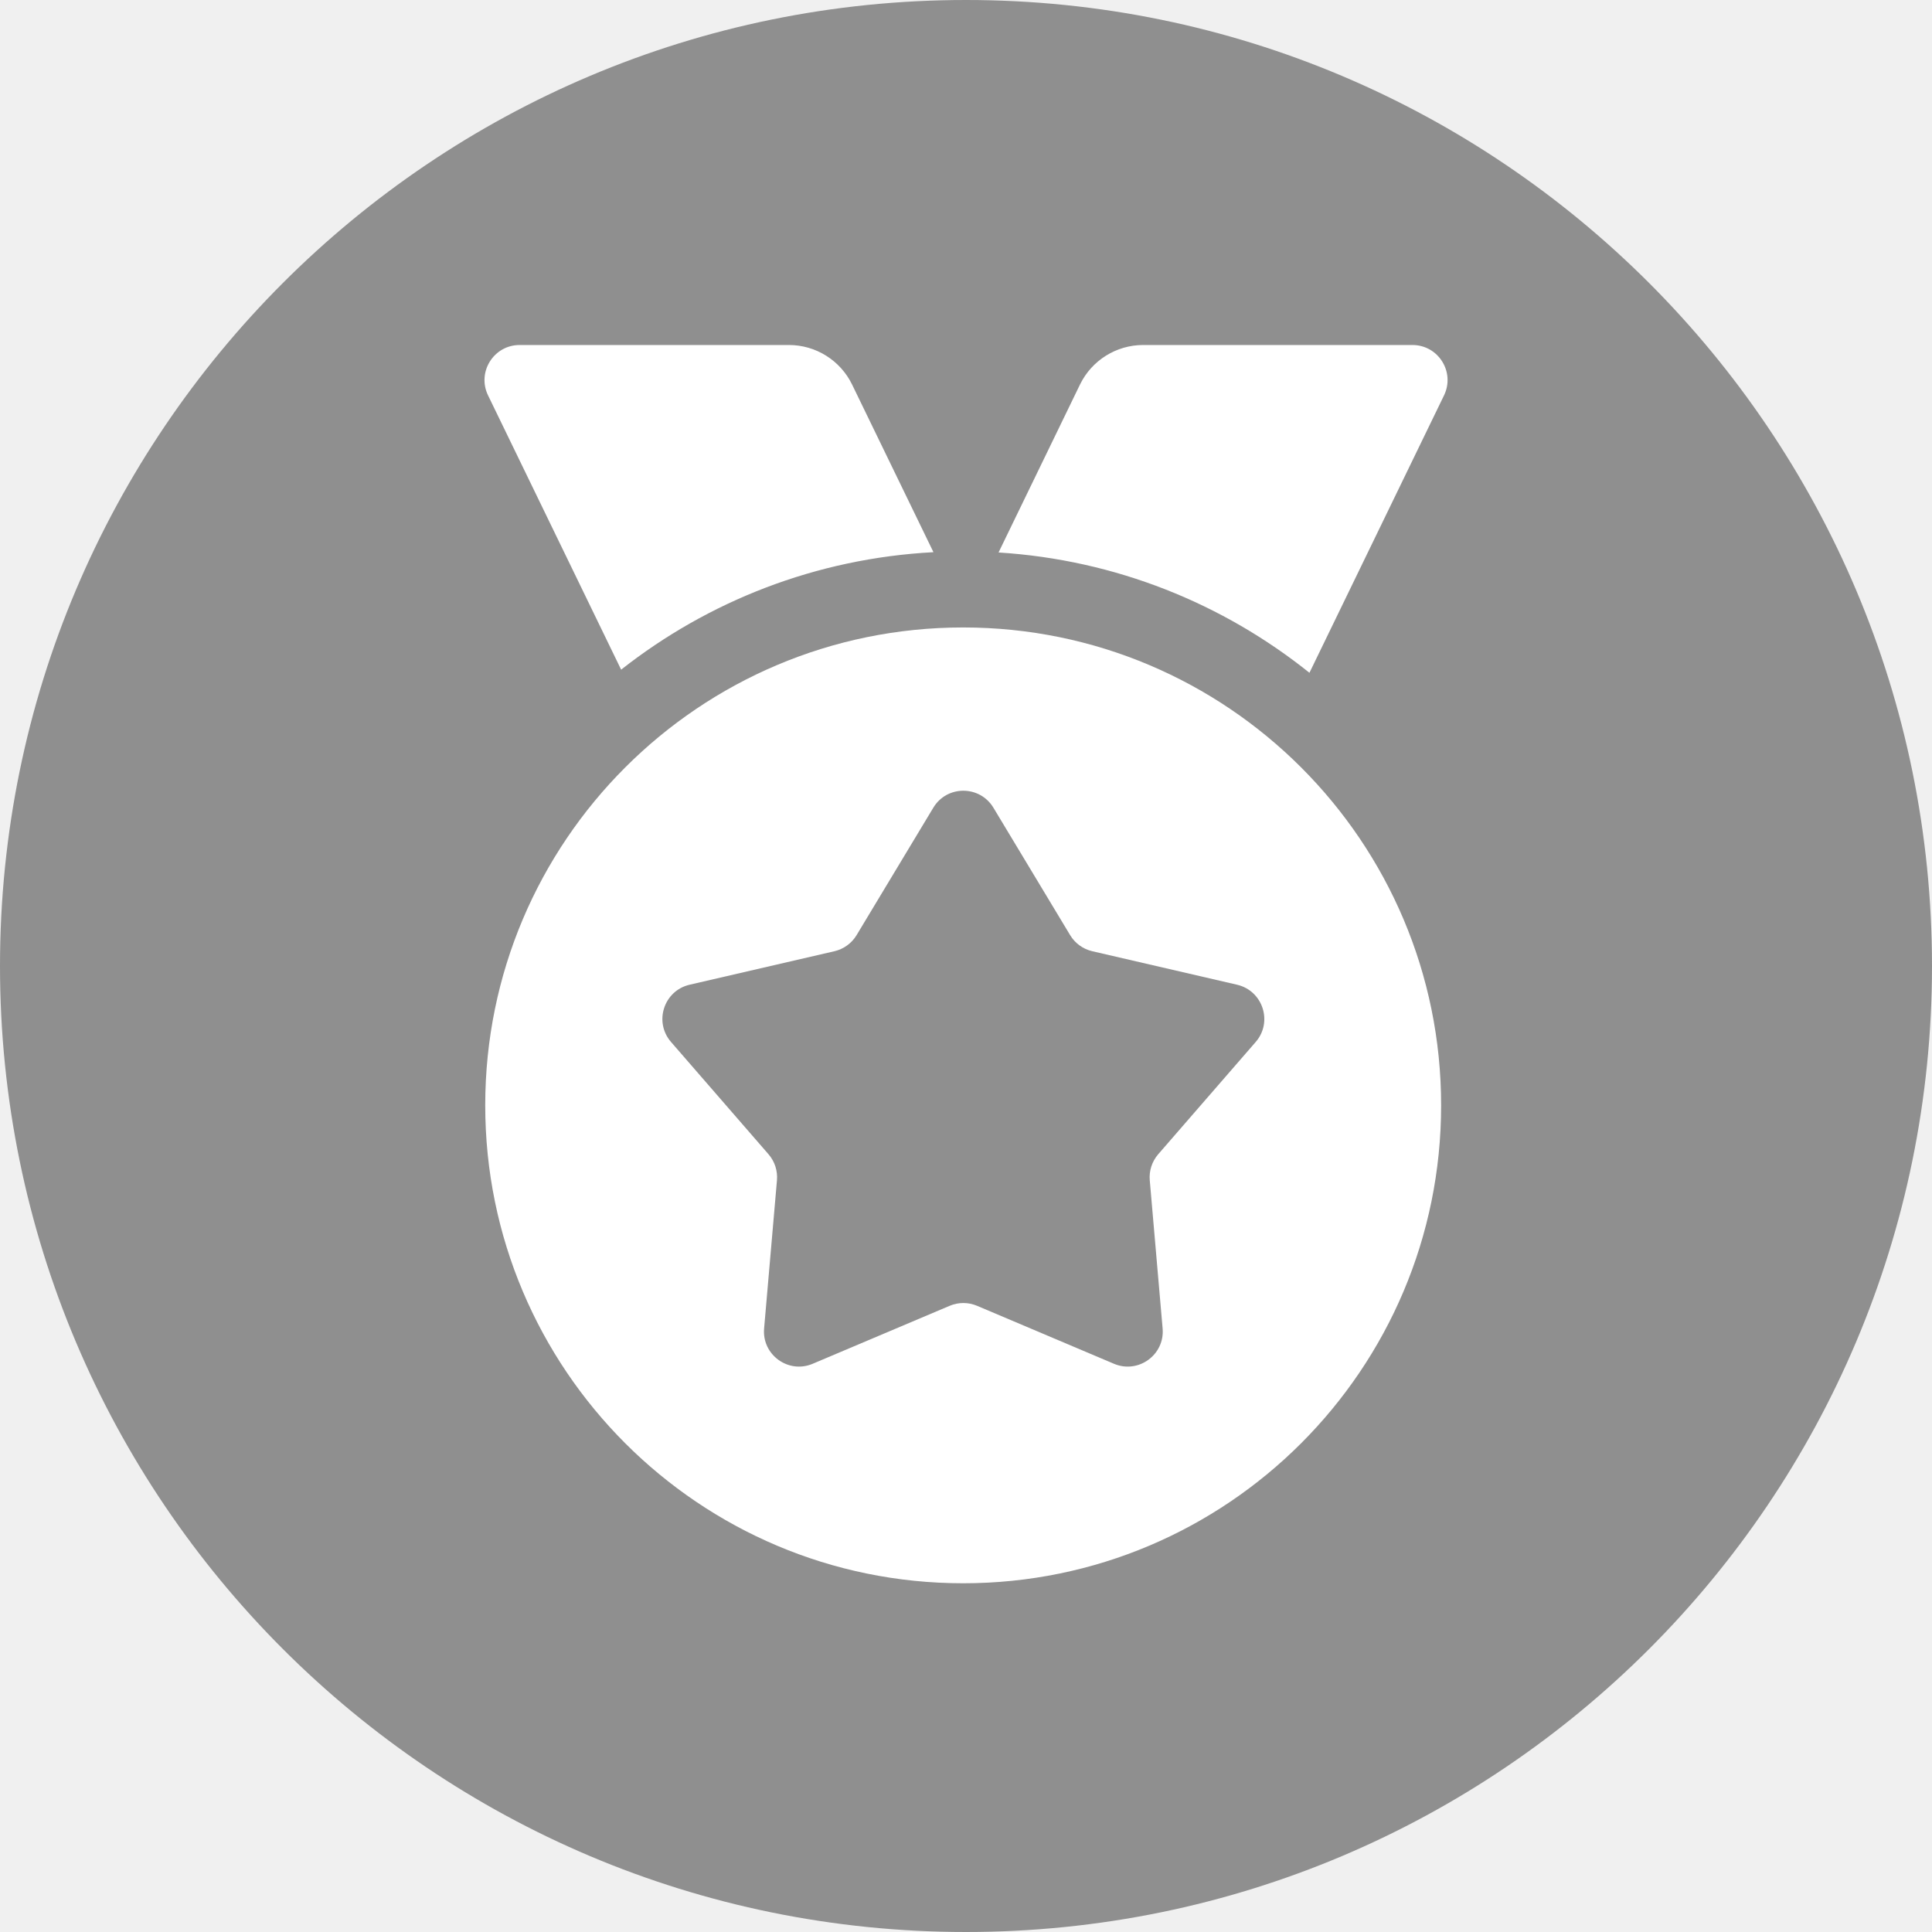
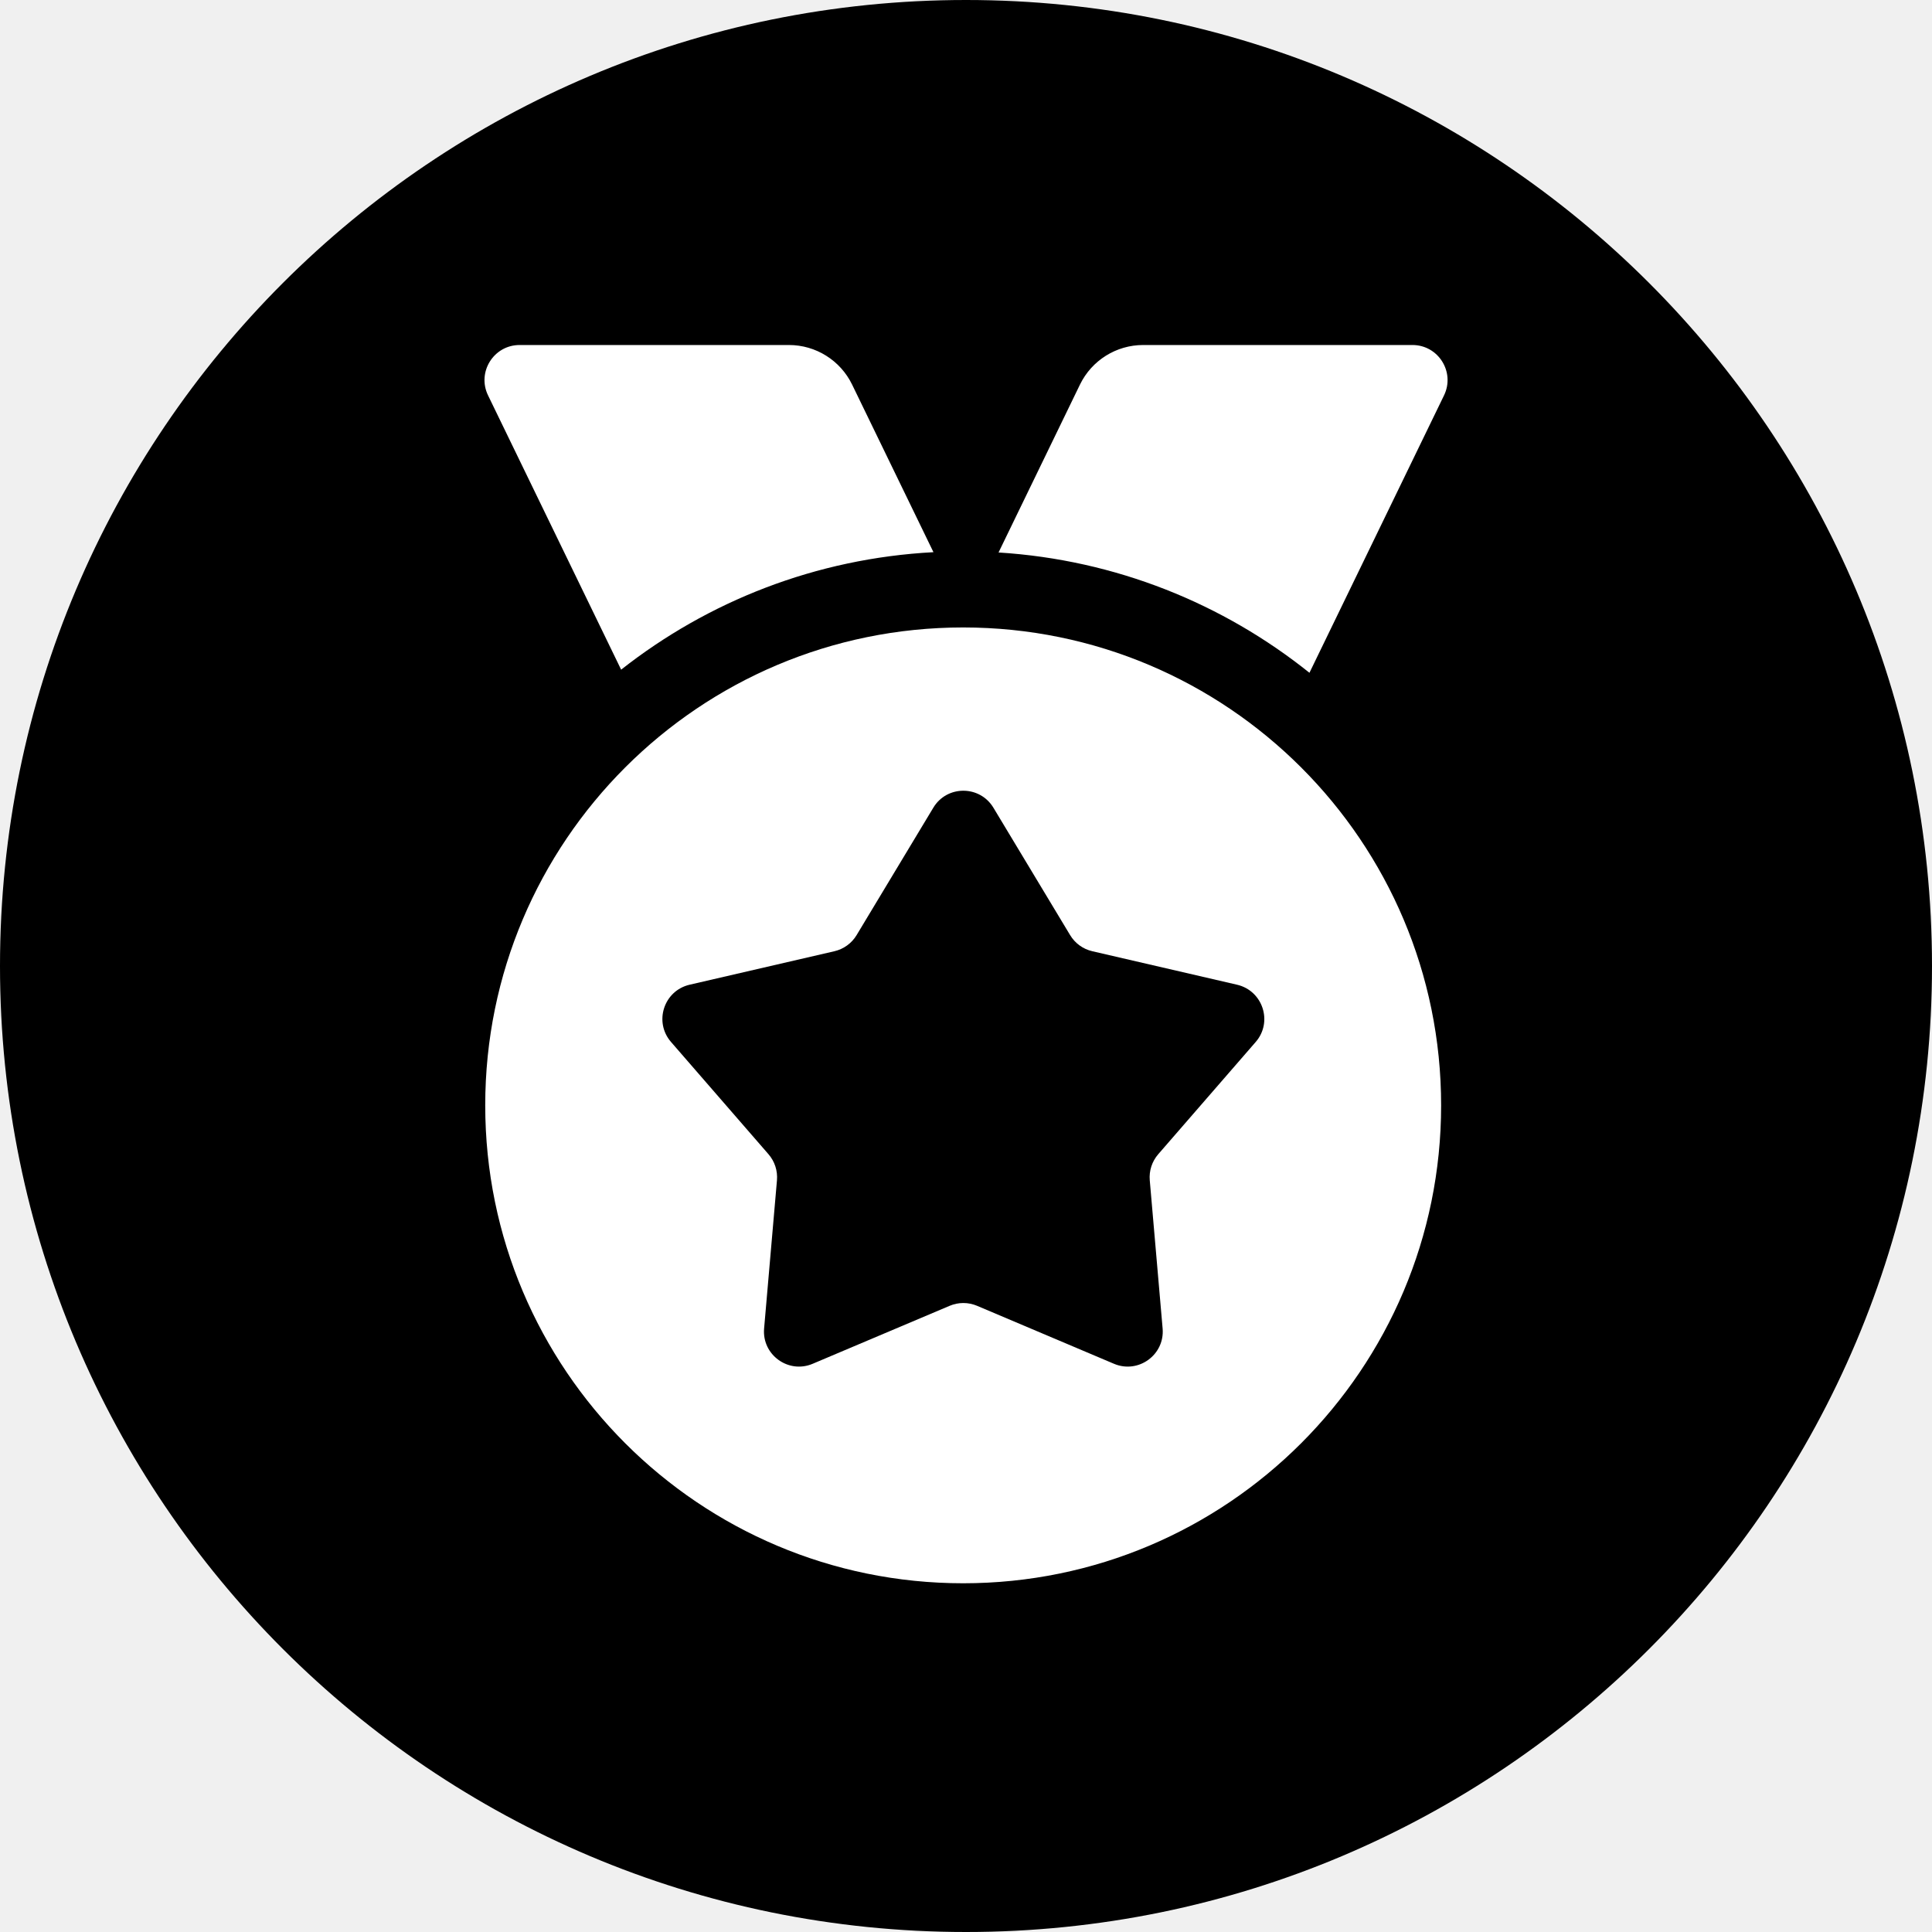
<svg xmlns="http://www.w3.org/2000/svg" width="26" height="26" viewBox="0 0 26 26" fill="none">
-   <circle cx="13" cy="13" r="13" fill="#8F8F8F" />
+   <circle cx="13" cy="13" r="13" fill="#000" />
  <path fill-rule="evenodd" clip-rule="evenodd" d="M12.962 21.307C16.514 21.307 19.394 18.427 19.394 14.875C19.394 11.323 16.514 8.444 12.962 8.444C9.41 8.444 6.53 11.323 6.53 14.875C6.53 18.427 9.41 21.307 12.962 21.307Z" fill="white" />
-   <path d="M12.56 10.87C12.743 10.565 13.185 10.565 13.369 10.87L14.401 12.584C14.467 12.694 14.574 12.772 14.699 12.801L16.648 13.252C16.995 13.333 17.132 13.753 16.899 14.022L15.587 15.533C15.503 15.63 15.462 15.756 15.473 15.884L15.646 17.878C15.677 18.232 15.319 18.492 14.991 18.353L13.149 17.573C13.031 17.523 12.898 17.523 12.78 17.573L10.937 18.353C10.61 18.492 10.252 18.232 10.283 17.878L10.456 15.884C10.467 15.756 10.426 15.63 10.342 15.533L9.03 14.022C8.797 13.753 8.933 13.333 9.28 13.252L11.23 12.801C11.354 12.772 11.462 12.694 11.528 12.584L12.56 10.87Z" fill="#8F8F8F" />
+   <path d="M12.56 10.87C12.743 10.565 13.185 10.565 13.369 10.87L14.401 12.584C14.467 12.694 14.574 12.772 14.699 12.801L16.648 13.252C16.995 13.333 17.132 13.753 16.899 14.022L15.587 15.533C15.503 15.63 15.462 15.756 15.473 15.884L15.646 17.878C15.677 18.232 15.319 18.492 14.991 18.353L13.149 17.573C13.031 17.523 12.898 17.523 12.78 17.573L10.937 18.353C10.61 18.492 10.252 18.232 10.283 17.878L10.456 15.884C10.467 15.756 10.426 15.63 10.342 15.533L9.03 14.022C8.797 13.753 8.933 13.333 9.28 13.252L11.23 12.801C11.354 12.772 11.462 12.694 11.528 12.584L12.56 10.87Z" fill="#000" />
  <path fill-rule="evenodd" clip-rule="evenodd" d="M6.568 5.321C6.416 5.008 6.644 4.643 6.993 4.643H10.617C10.979 4.643 11.309 4.85 11.467 5.175L12.562 7.431C10.979 7.515 9.528 8.092 8.359 9.012L6.568 5.321ZM17.622 9.054L19.433 5.321C19.585 5.008 19.357 4.643 19.008 4.643H15.384C15.022 4.643 14.692 4.85 14.534 5.175L13.438 7.435C15.016 7.534 16.461 8.124 17.622 9.054Z" fill="white" />
</svg>
